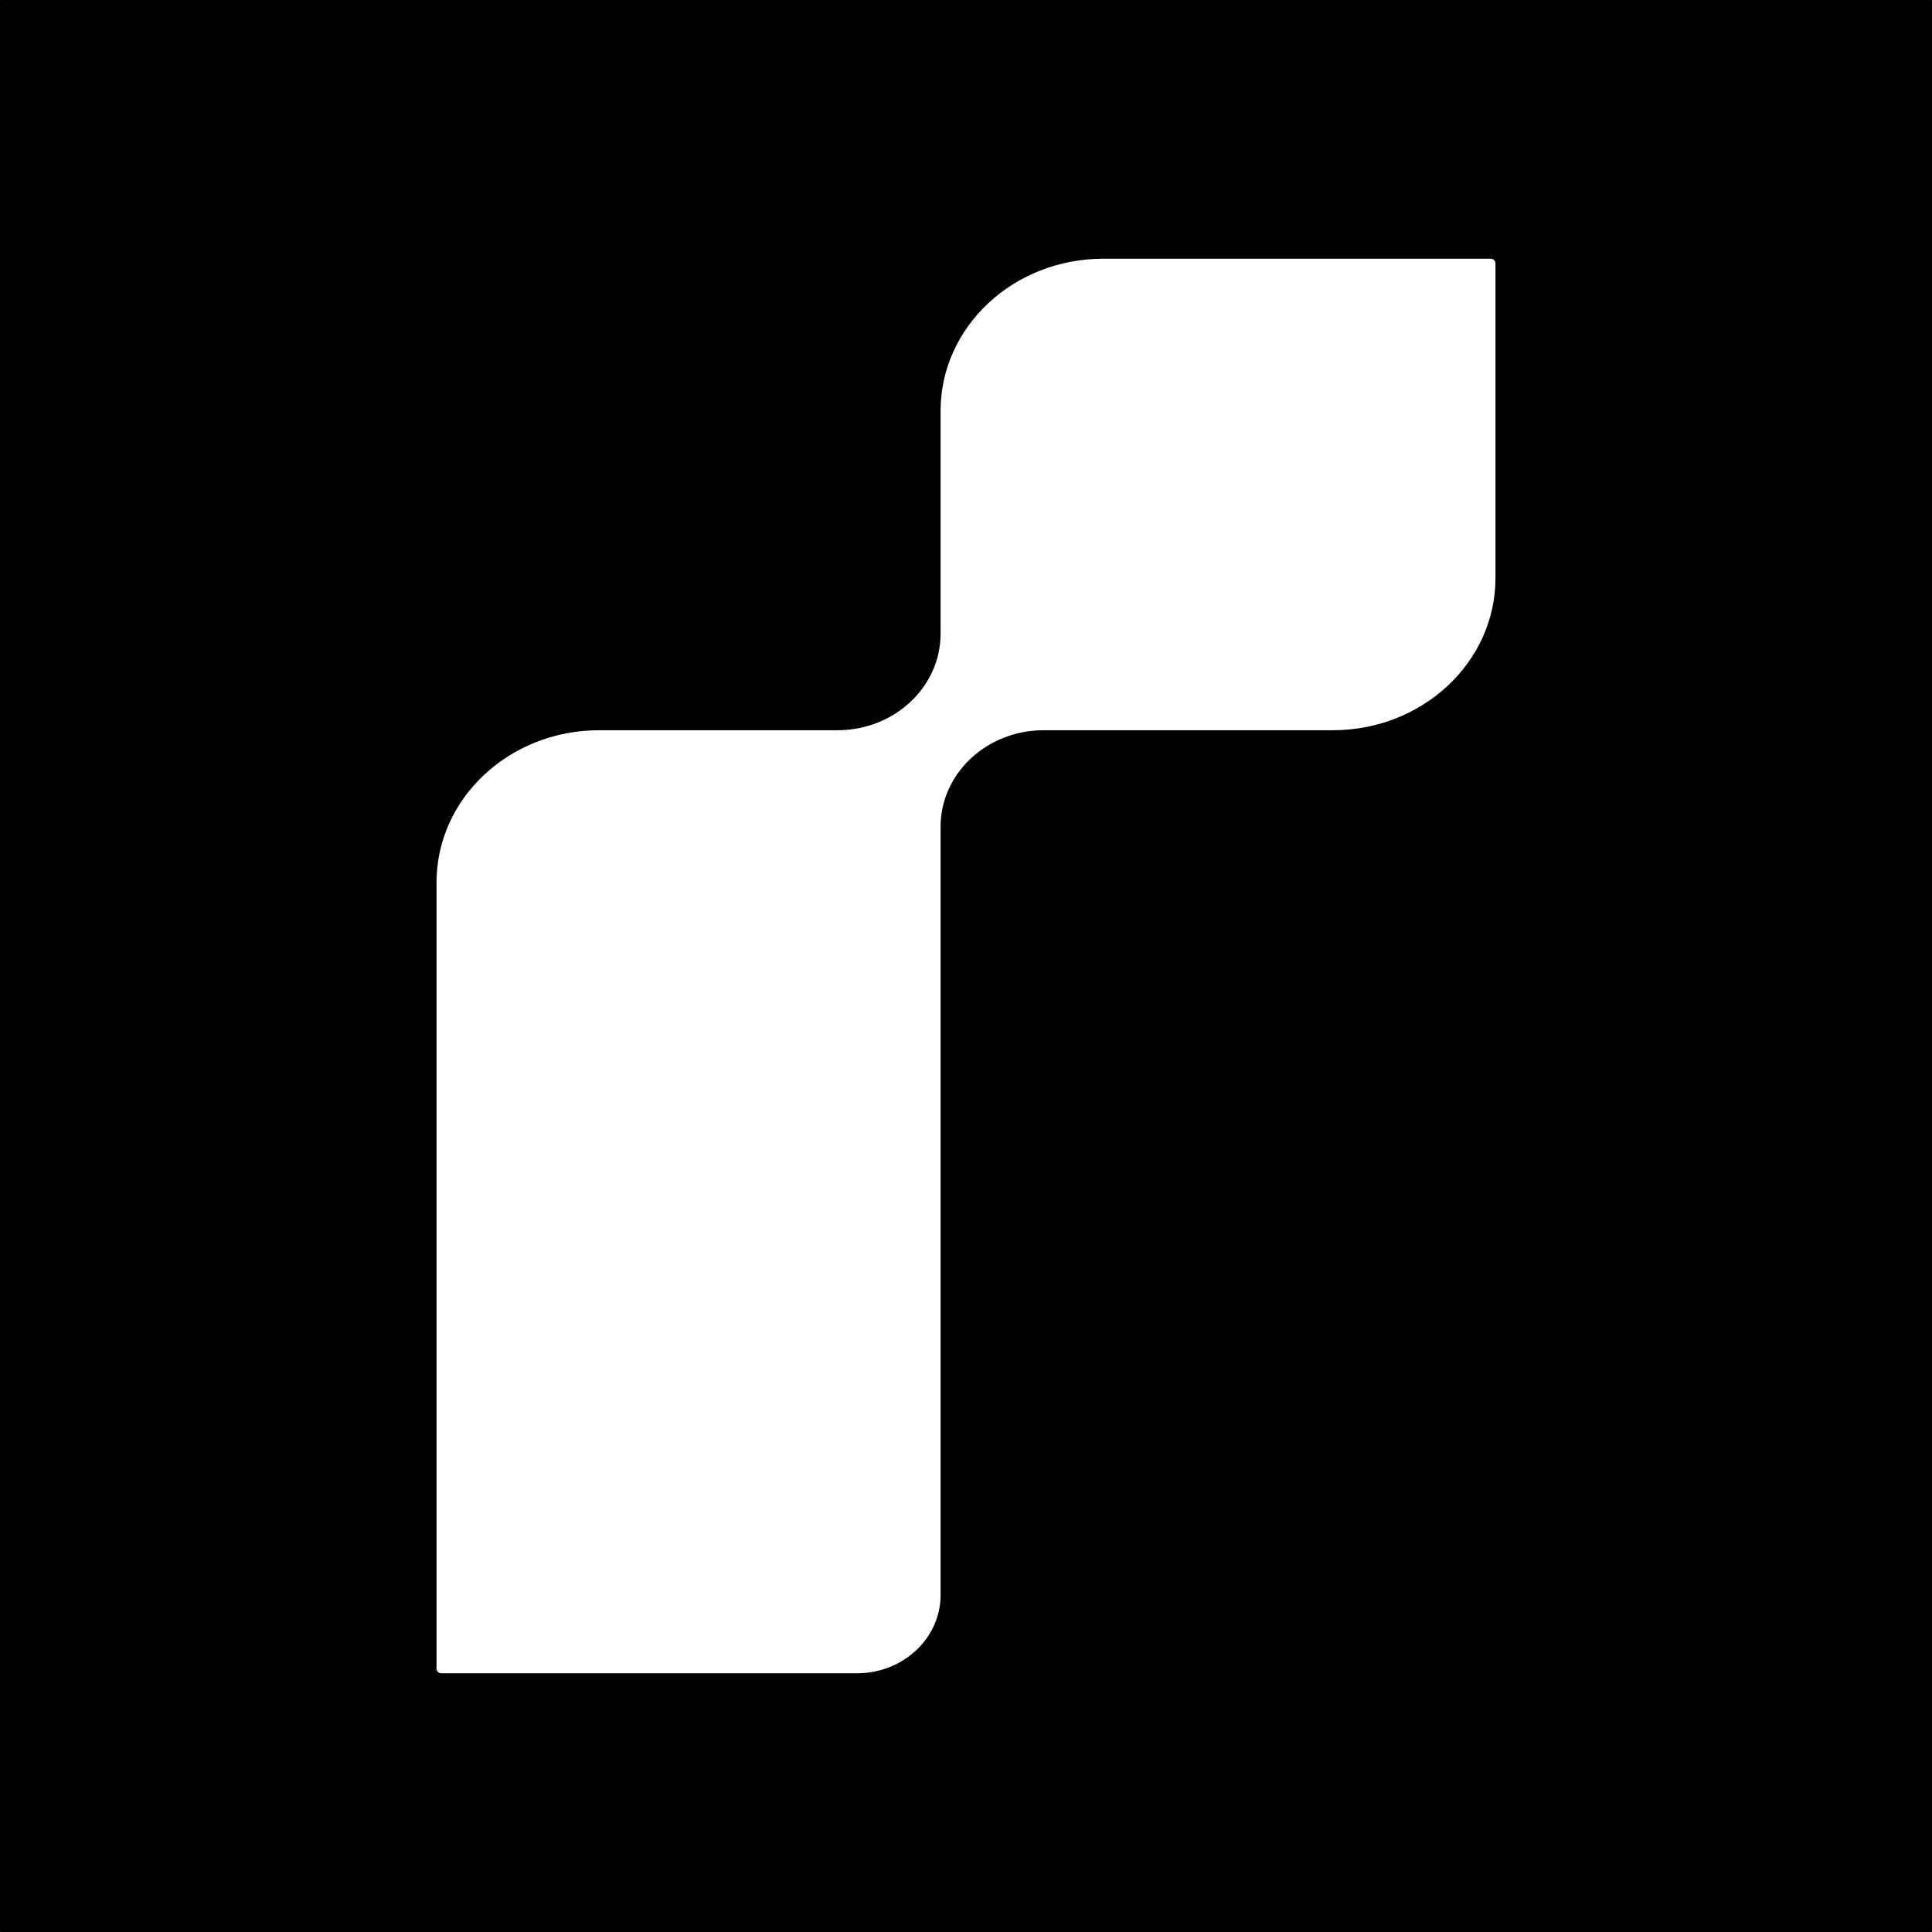
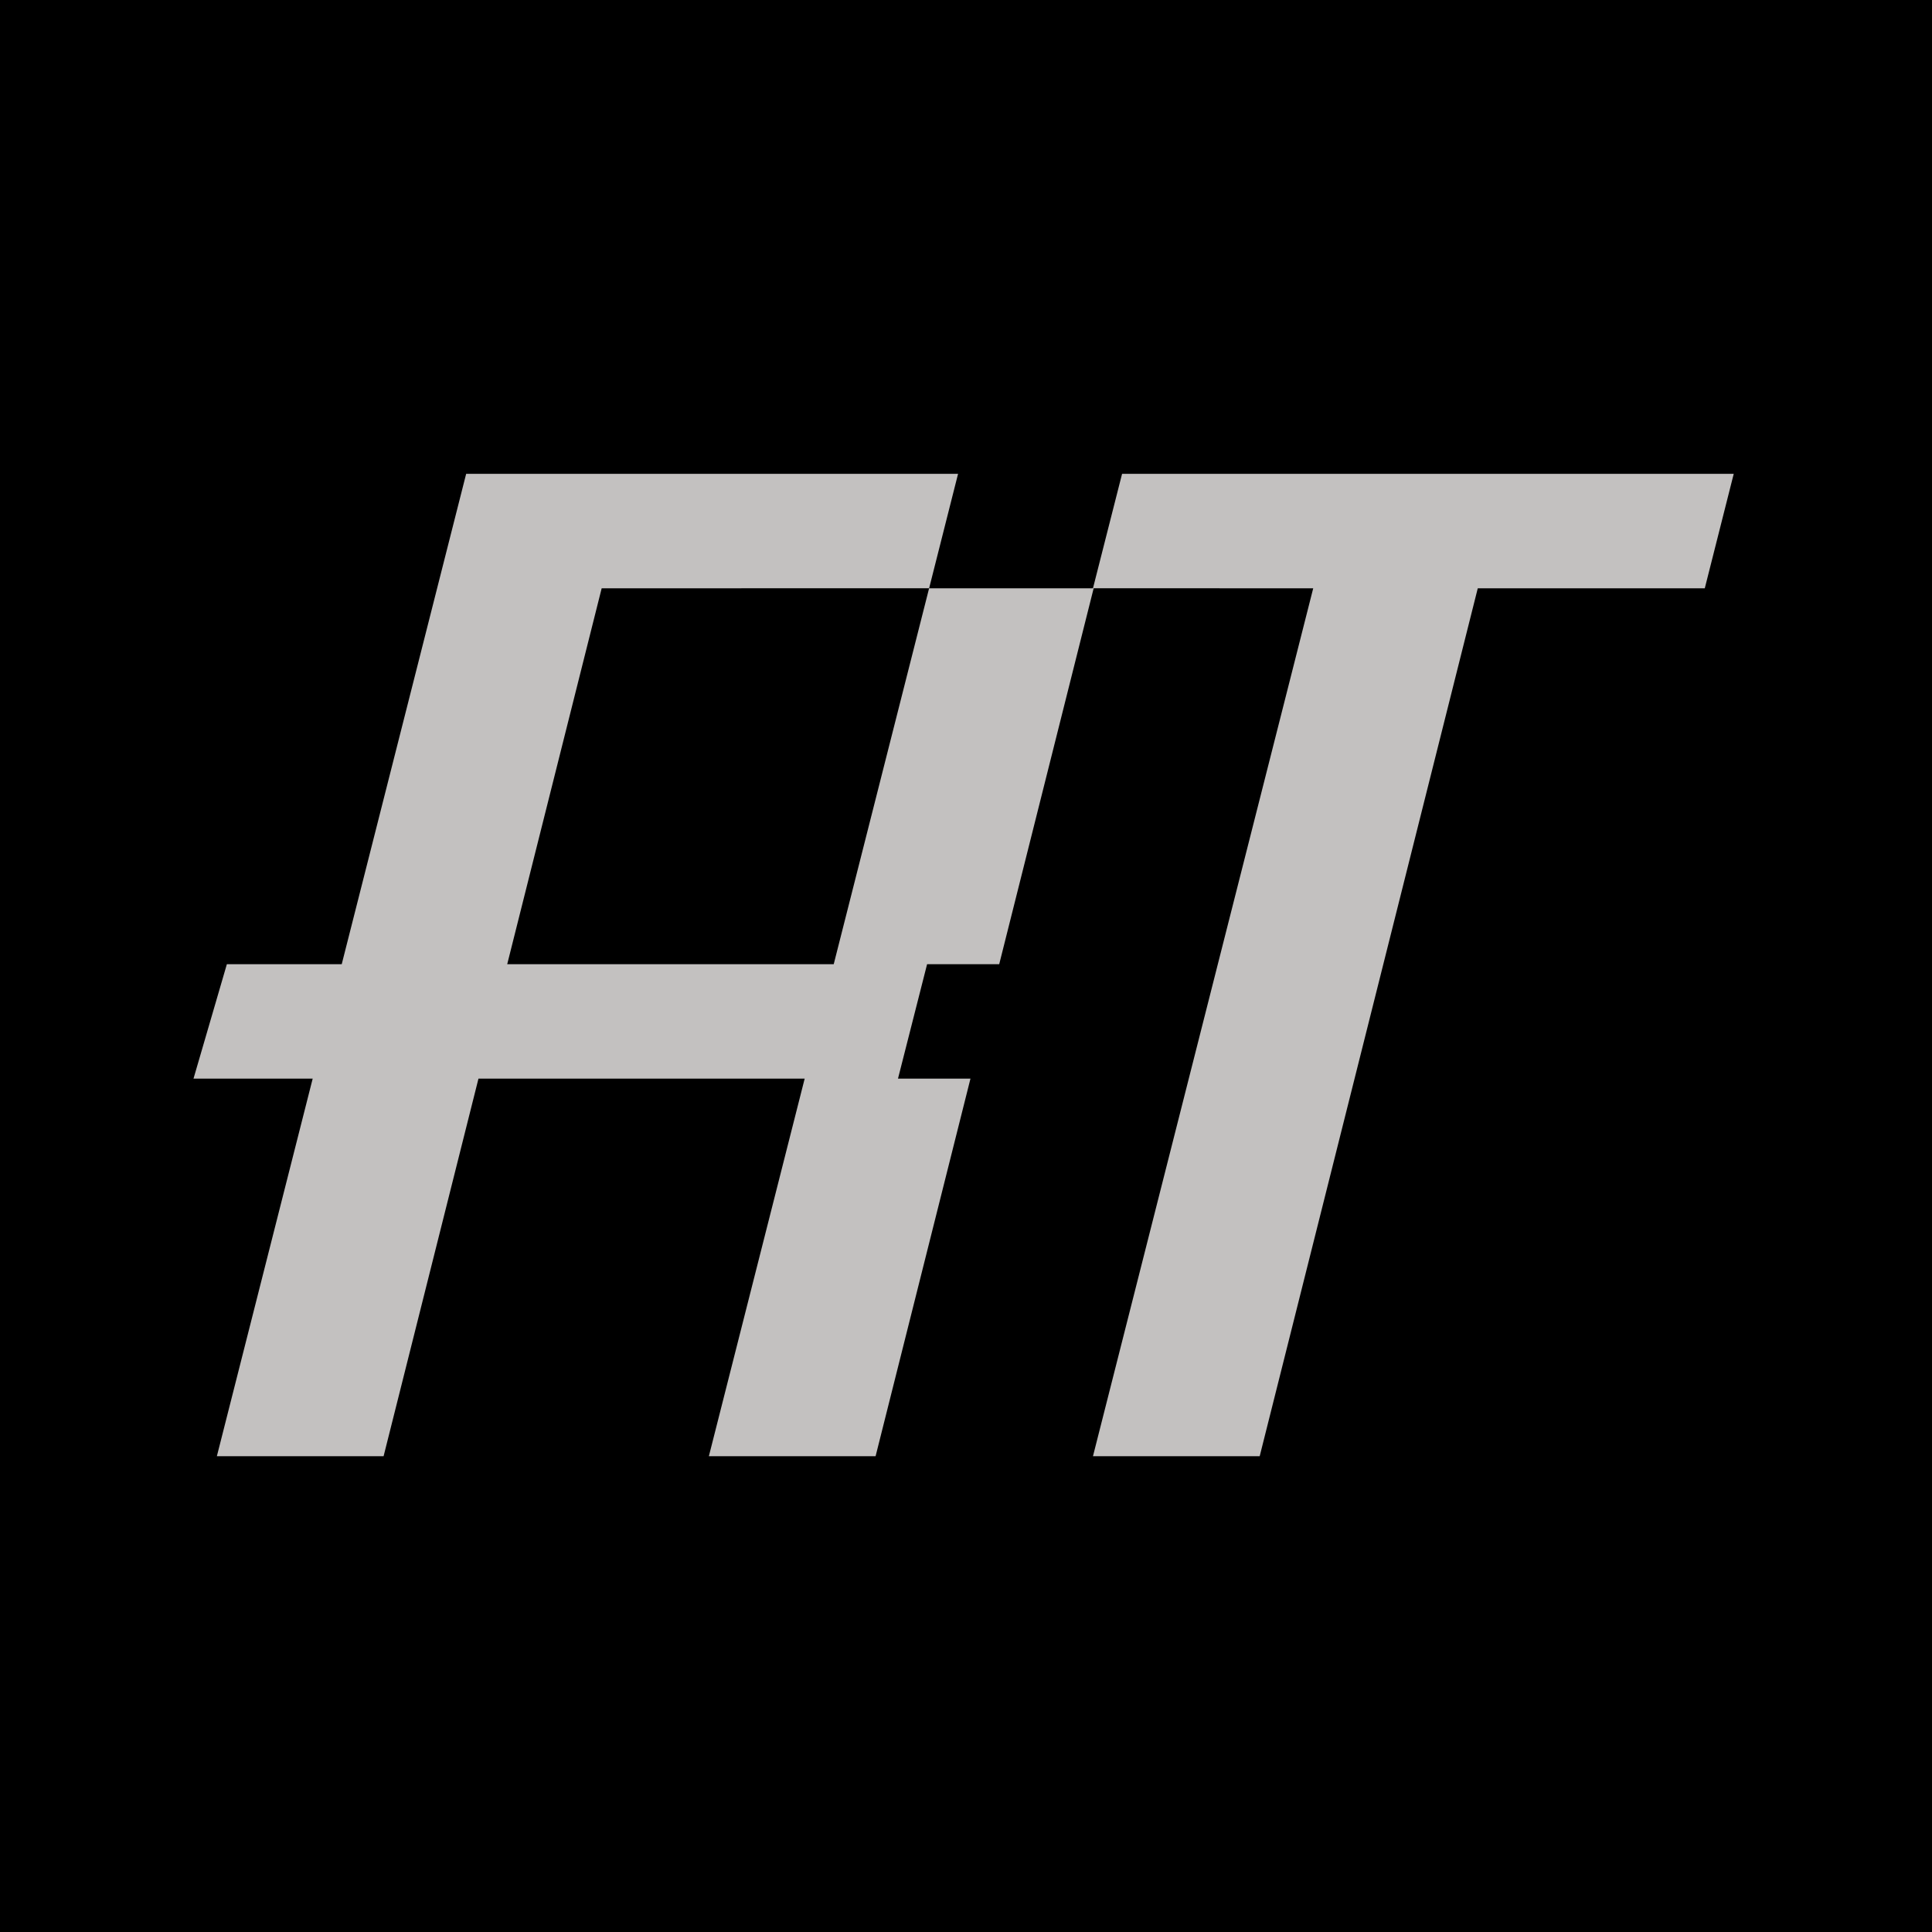
- <svg xmlns="http://www.w3.org/2000/svg" width="58" height="58" viewBox="0 0 58 58" fill="none">
-   <g clip-path="url(#clip0_1_2)">
-     <rect width="58" height="58" fill="white" />
-     <path d="M-2 1.945V56.055C-2 57.129 -1.069 58 0.079 58H57.921C59.069 58 60 57.129 60 56.055V1.945C60 0.871 59.069 0 57.921 0H0.079C-1.069 0 -2 0.871 -2 1.945ZM44.895 17.355C44.895 19.877 42.709 21.922 40.013 21.922H31.333C29.623 21.922 28.237 23.219 28.237 24.819V47.884C28.237 49.181 27.113 50.233 25.726 50.233H13.249C13.171 50.233 13.105 50.173 13.105 50.098V26.489C13.105 23.968 15.291 21.922 17.987 21.922H25.14C26.85 21.922 28.237 20.625 28.237 19.026V12.334C28.237 9.812 30.423 7.767 33.119 7.767H44.751C44.829 7.767 44.895 7.827 44.895 7.902V17.357V17.355Z" fill="black" />
-   </g>
-   <defs>
-     <clipPath id="clip0_1_2">
-       <rect width="58" height="58" fill="white" />
-     </clipPath>
-   </defs>
+ <svg xmlns="http://www.w3.org/2000/svg" width="64" height="64" viewBox="0 0 64 64" fill="none">
+   <rect width="64" height="64" fill="black" />
+   <path fill-rule="evenodd" clip-rule="evenodd" d="M31.737 15.697L20.883 15.697L15.482 15.697L15.442 15.697L11.32 31.941H7.515L6.41 35.731H10.358L7.184 48.239H12.707L15.85 35.731L26.656 35.731L23.482 48.239H29.005L32.148 35.731L29.747 35.731L30.711 31.941L33.1 31.941L36.229 19.487L43.502 19.488L36.206 48.239H41.729L48.953 19.488H56.473L57.432 15.697H49.905H44.463H37.17L36.206 19.488L30.778 19.488L31.737 15.697ZM30.778 19.487L27.618 31.941L16.802 31.941L19.931 19.488L30.778 19.487Z" fill="#C3C1C0" />
</svg>
